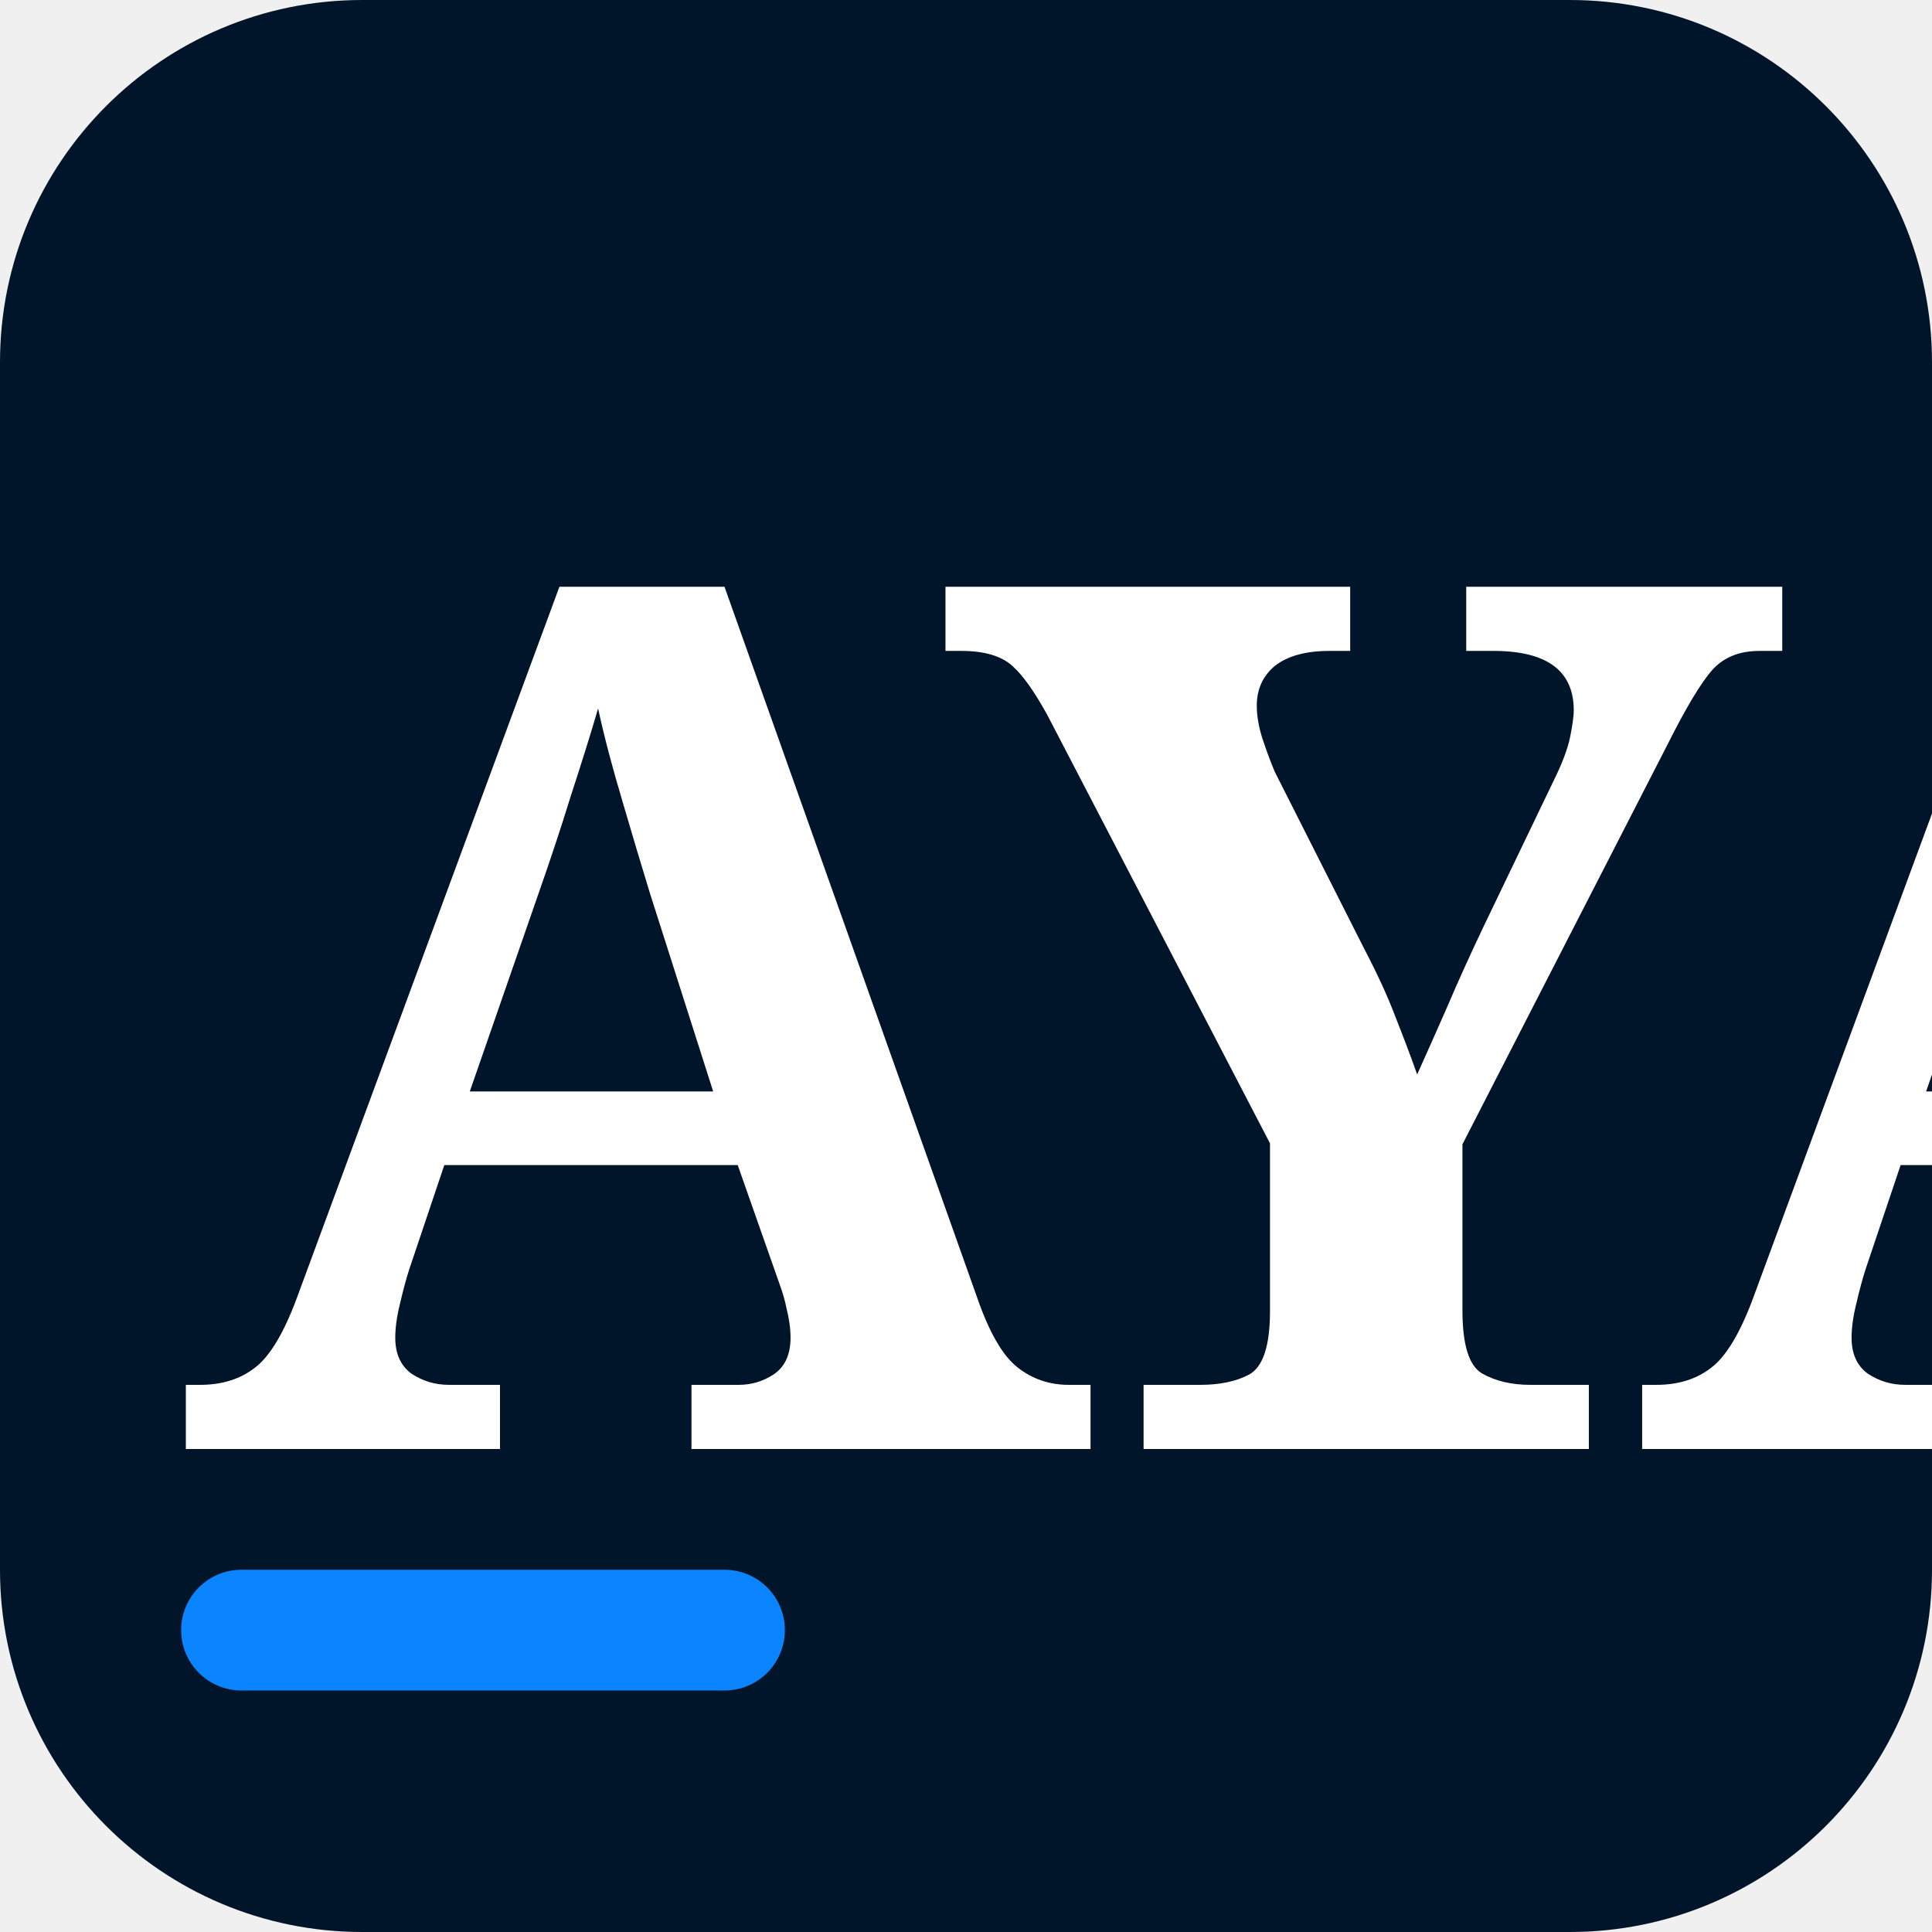
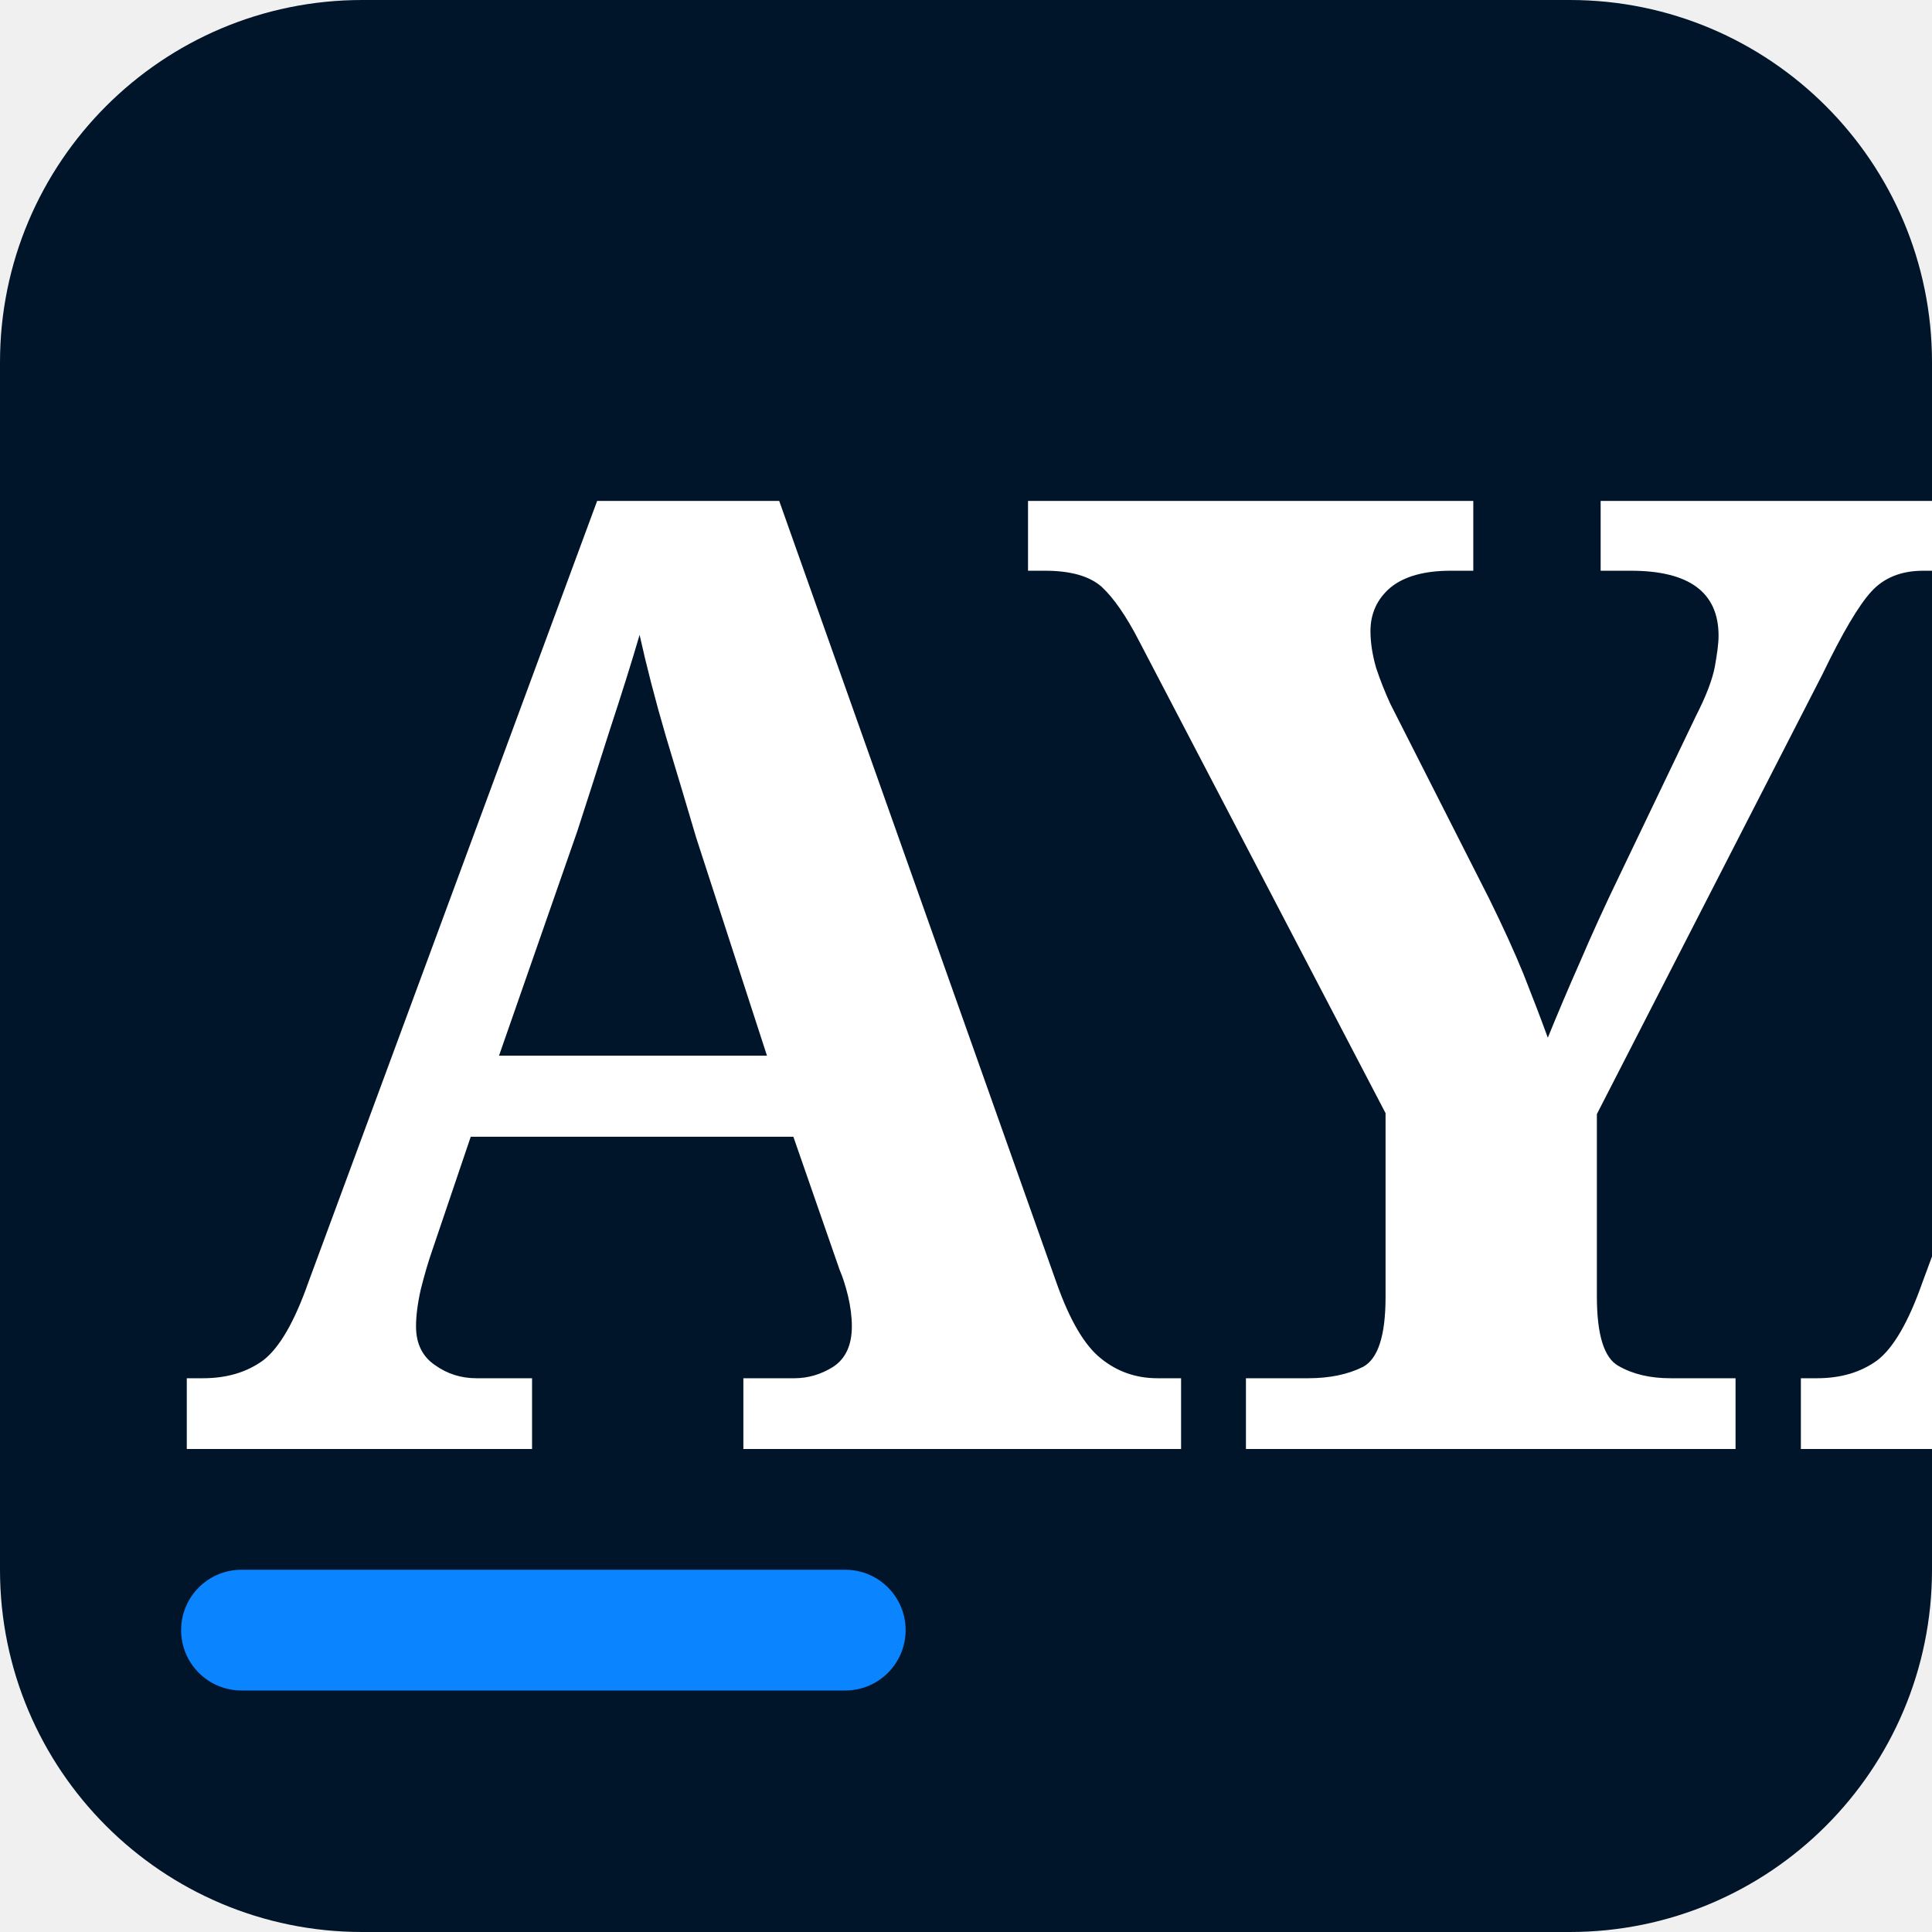
<svg xmlns="http://www.w3.org/2000/svg" viewBox="0 0 32 32">
  <rect width="32" height="32" rx="6" fill="#001529" />
-   <text x="3" y="24" font-family="Georgia, serif" font-weight="900" font-size="20" fill="#ffffff" letter-spacing="-1">AYA</text>
-   <rect x="3" y="26" width="10" height="2" rx="1" fill="#0A84FF" />
+   <text x="3" y="24" font-family="serif" font-weight="900" font-size="22" fill="#ffffff" letter-spacing="-1">AYA</text>
+   <rect x="3" y="26" width="12" height="2" rx="1" fill="#0A84FF" />
</svg>
